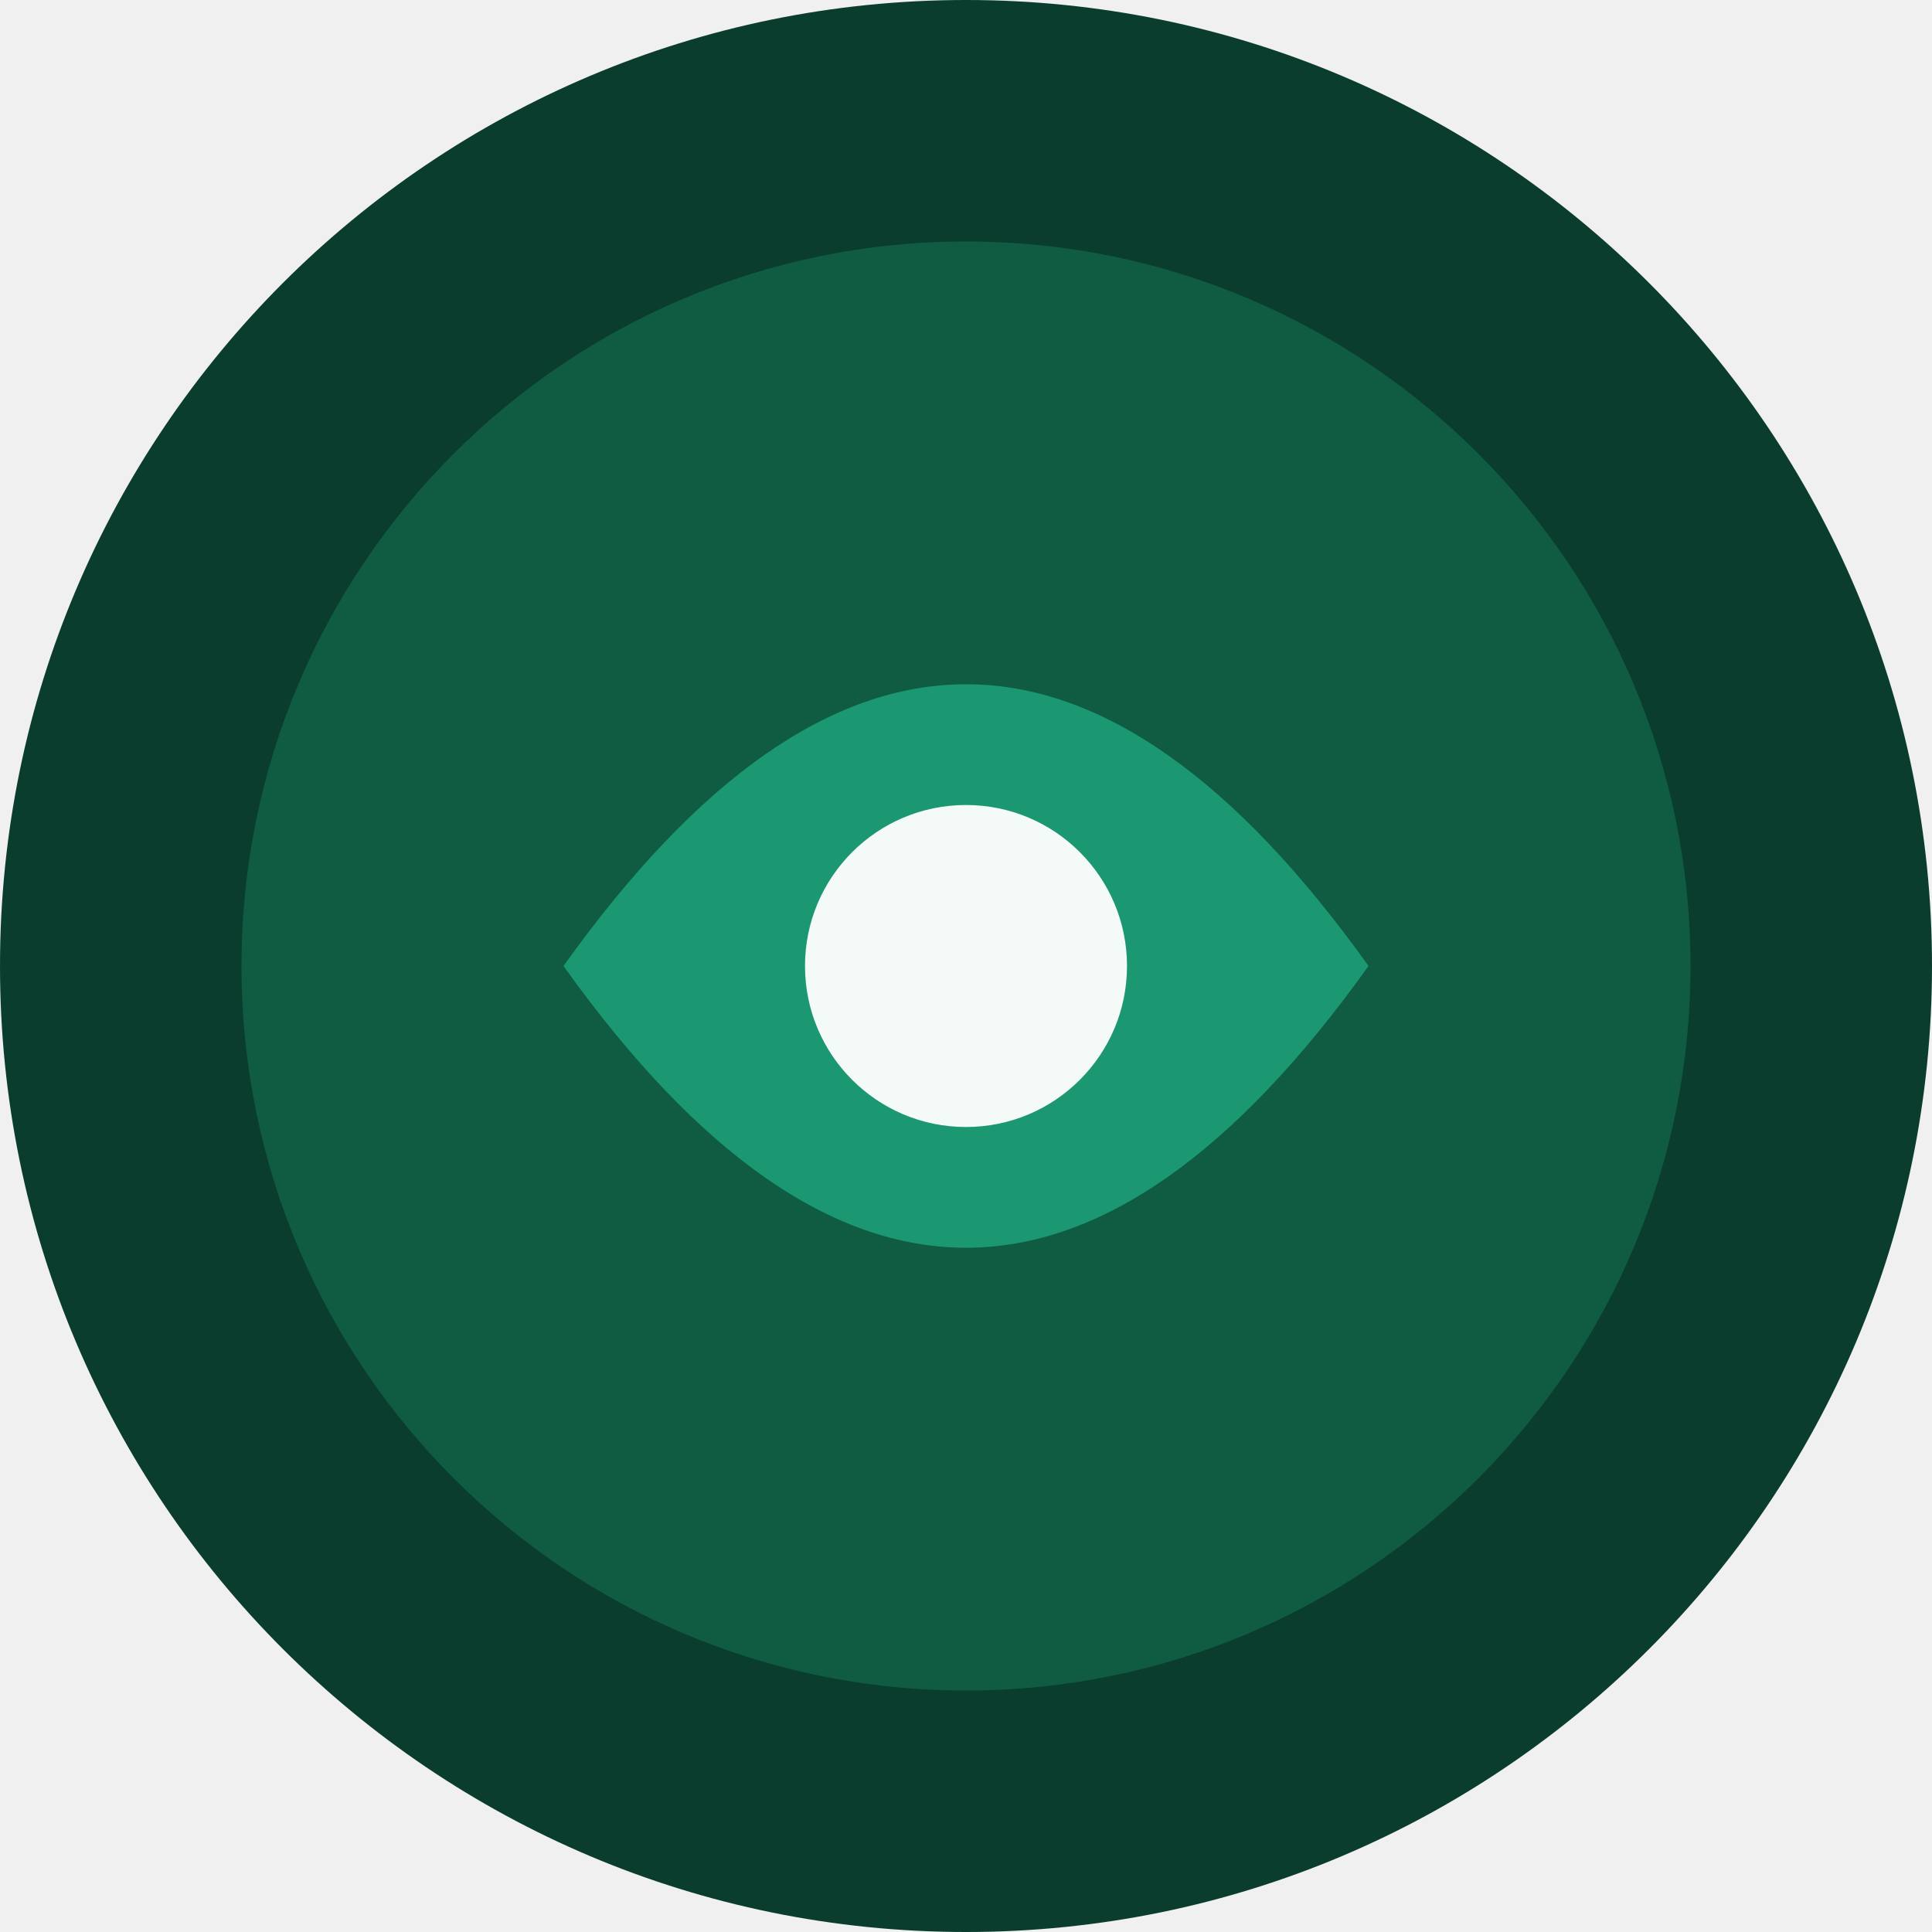
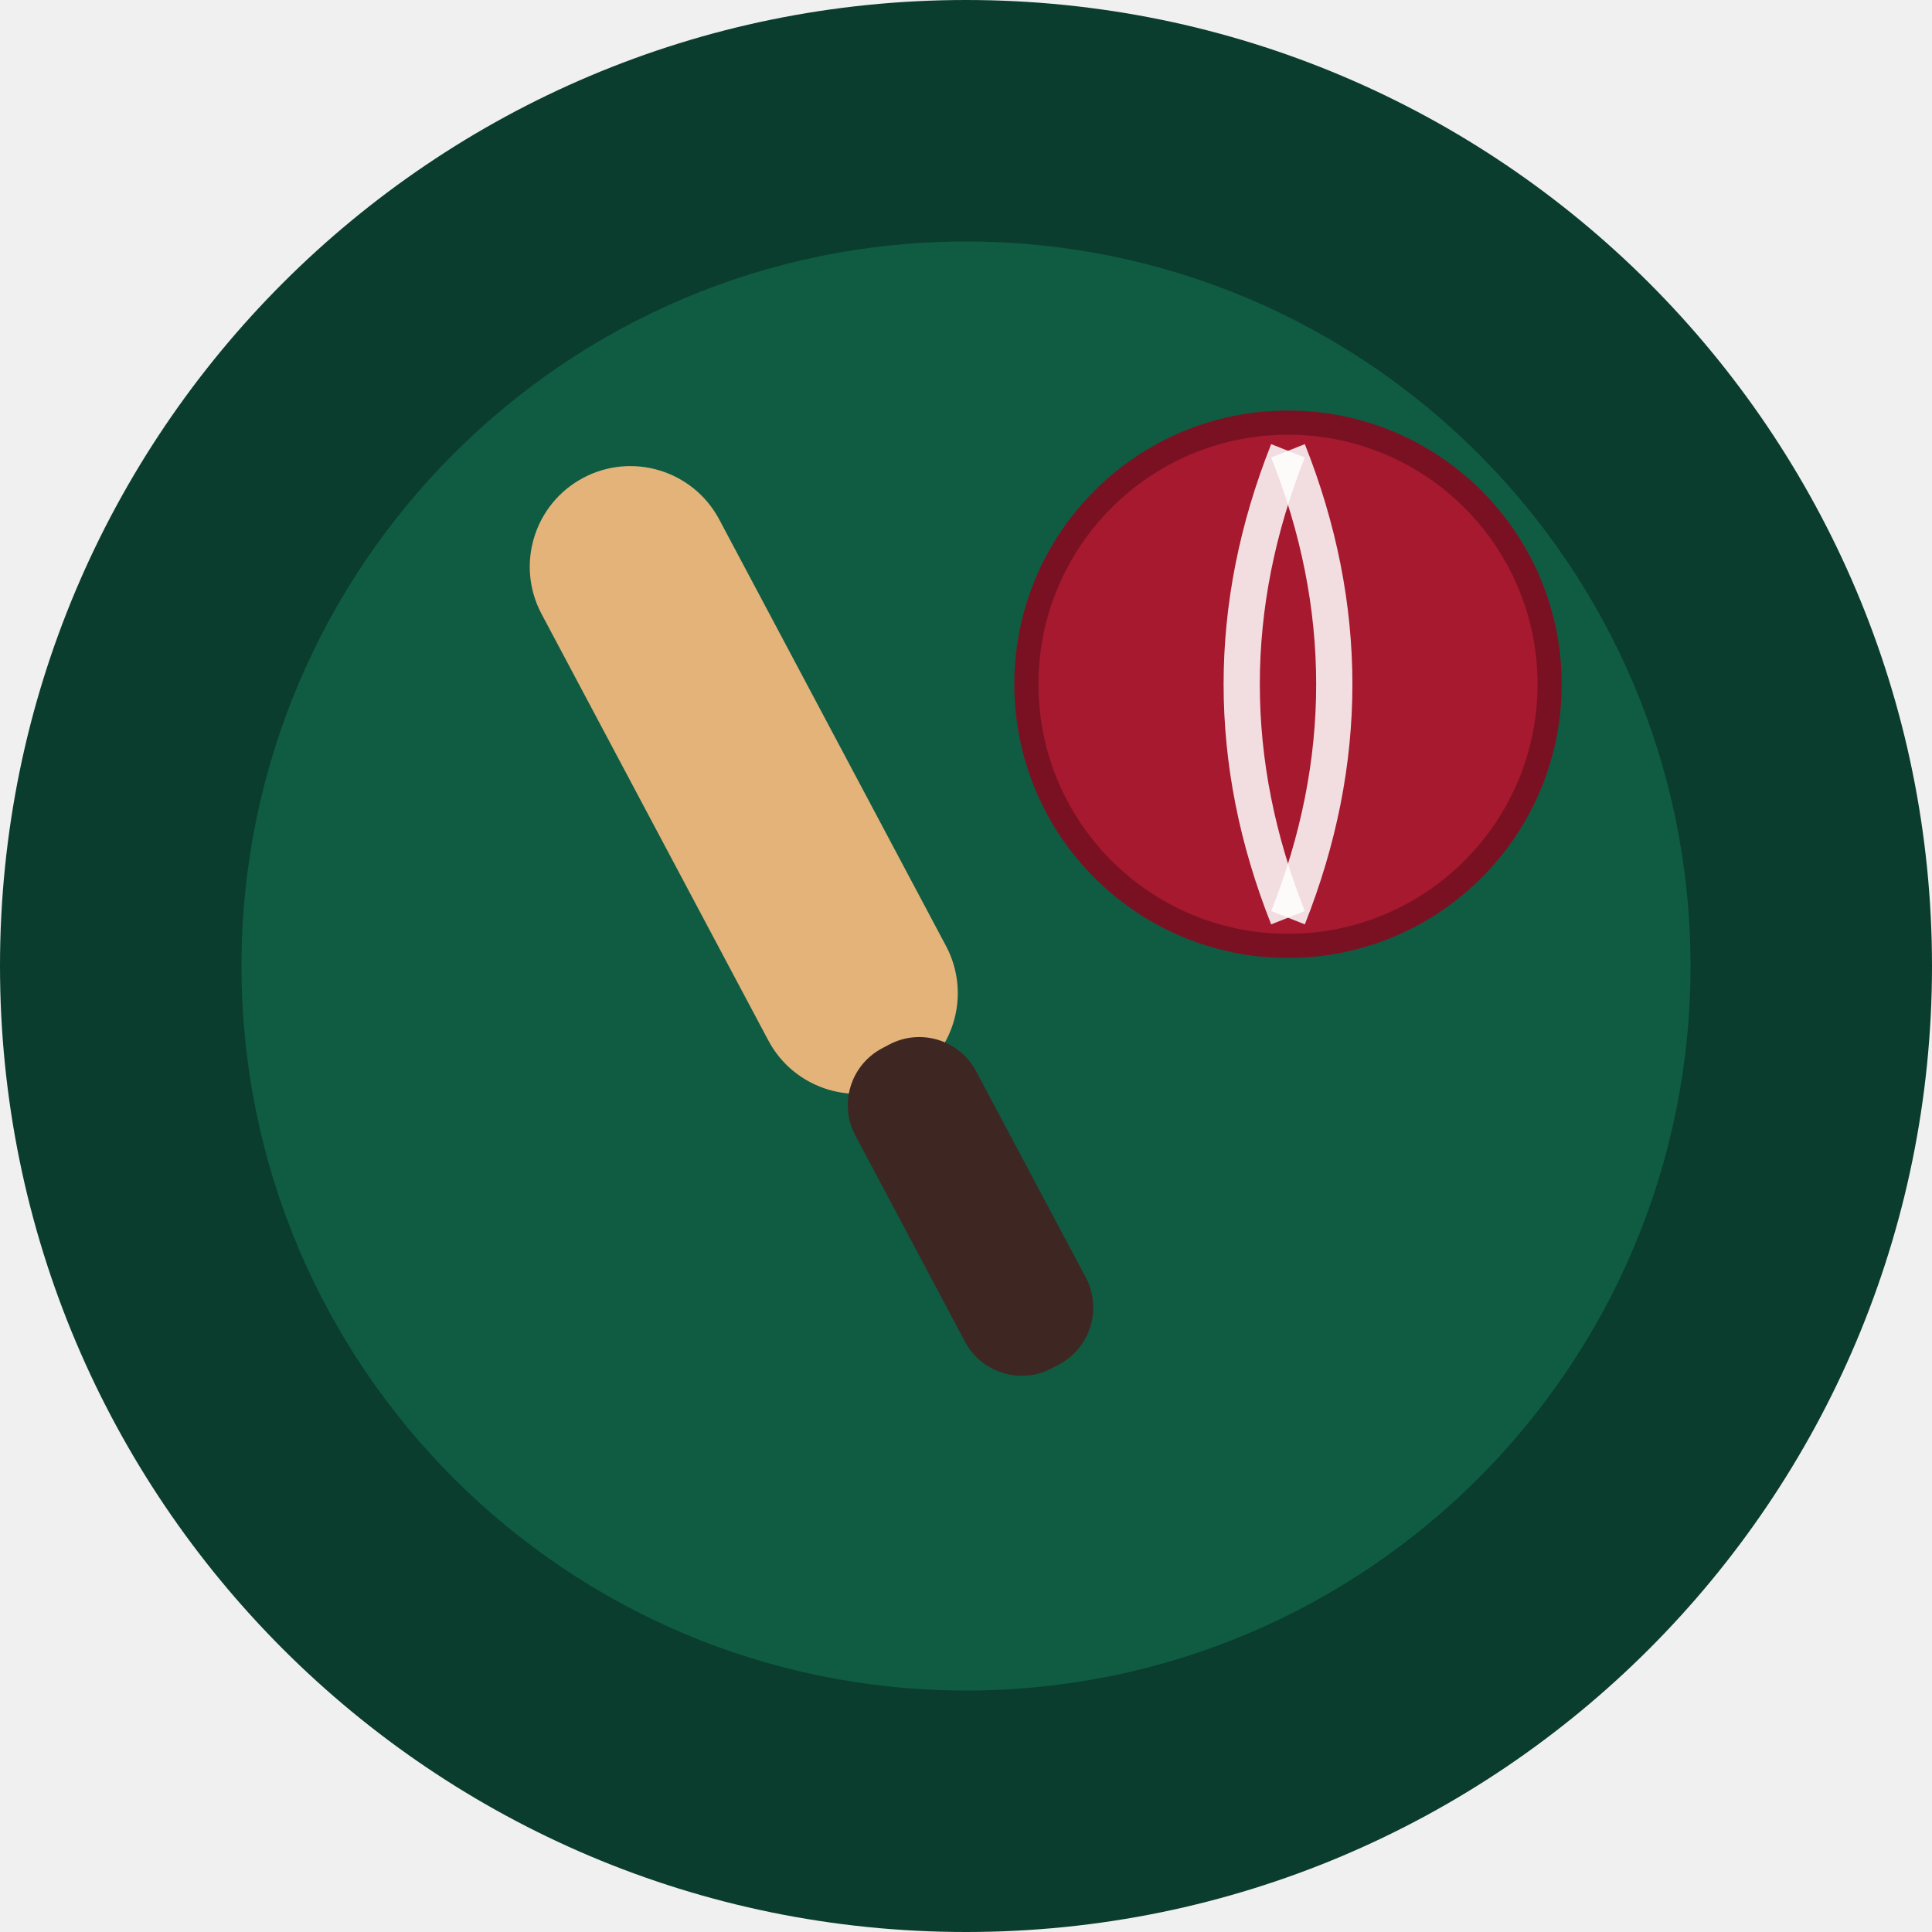
<svg xmlns="http://www.w3.org/2000/svg" viewBox="0 0 48 48">
  <circle cx="24" cy="24" r="24" fill="#0B3D2E" />
  <circle cx="24" cy="24" r="18" fill="#0F5C43" />
-   <path d="M14 24 Q24 10 34 24 Q24 38 14 24Z" fill="#1D9E75" opacity="0.9" />
-   <circle cx="24" cy="24" r="4" fill="#fff" opacity="0.95" />
+   <g transform="rotate(-28 22 26)">
+     <rect x="19.5" y="10" width="5" height="17" rx="2.5" fill="#E3B37A" />
+     <rect x="20.3" y="26" width="3.4" height="9" rx="1.6" fill="#3E2723" />
+   </g>
+   <circle cx="32" cy="17" r="6.5" fill="#A6192E" stroke="#7A1122" stroke-width="0.6" />
+   <path d="M32 11.2 Q34.3 17 32 22.8" stroke="#fff" stroke-width="0.9" fill="none" opacity="0.85" />
+   <path d="M32 11.2 Q29.7 17 32 22.8" stroke="#fff" stroke-width="0.9" fill="none" opacity="0.85" />
</svg>
